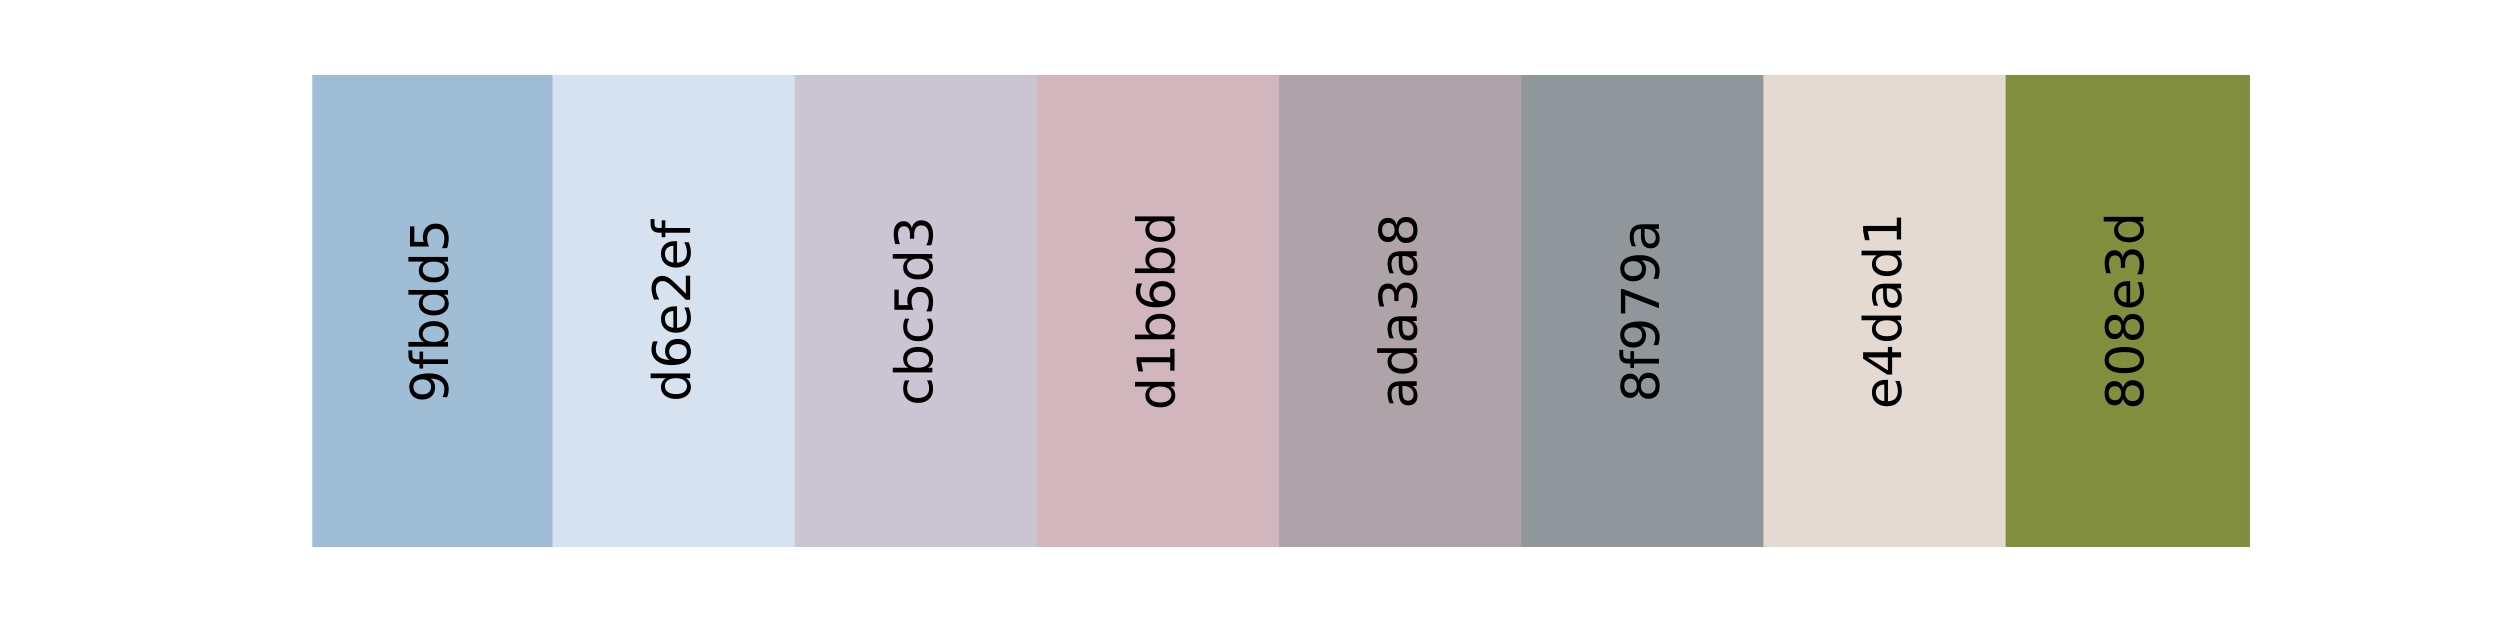
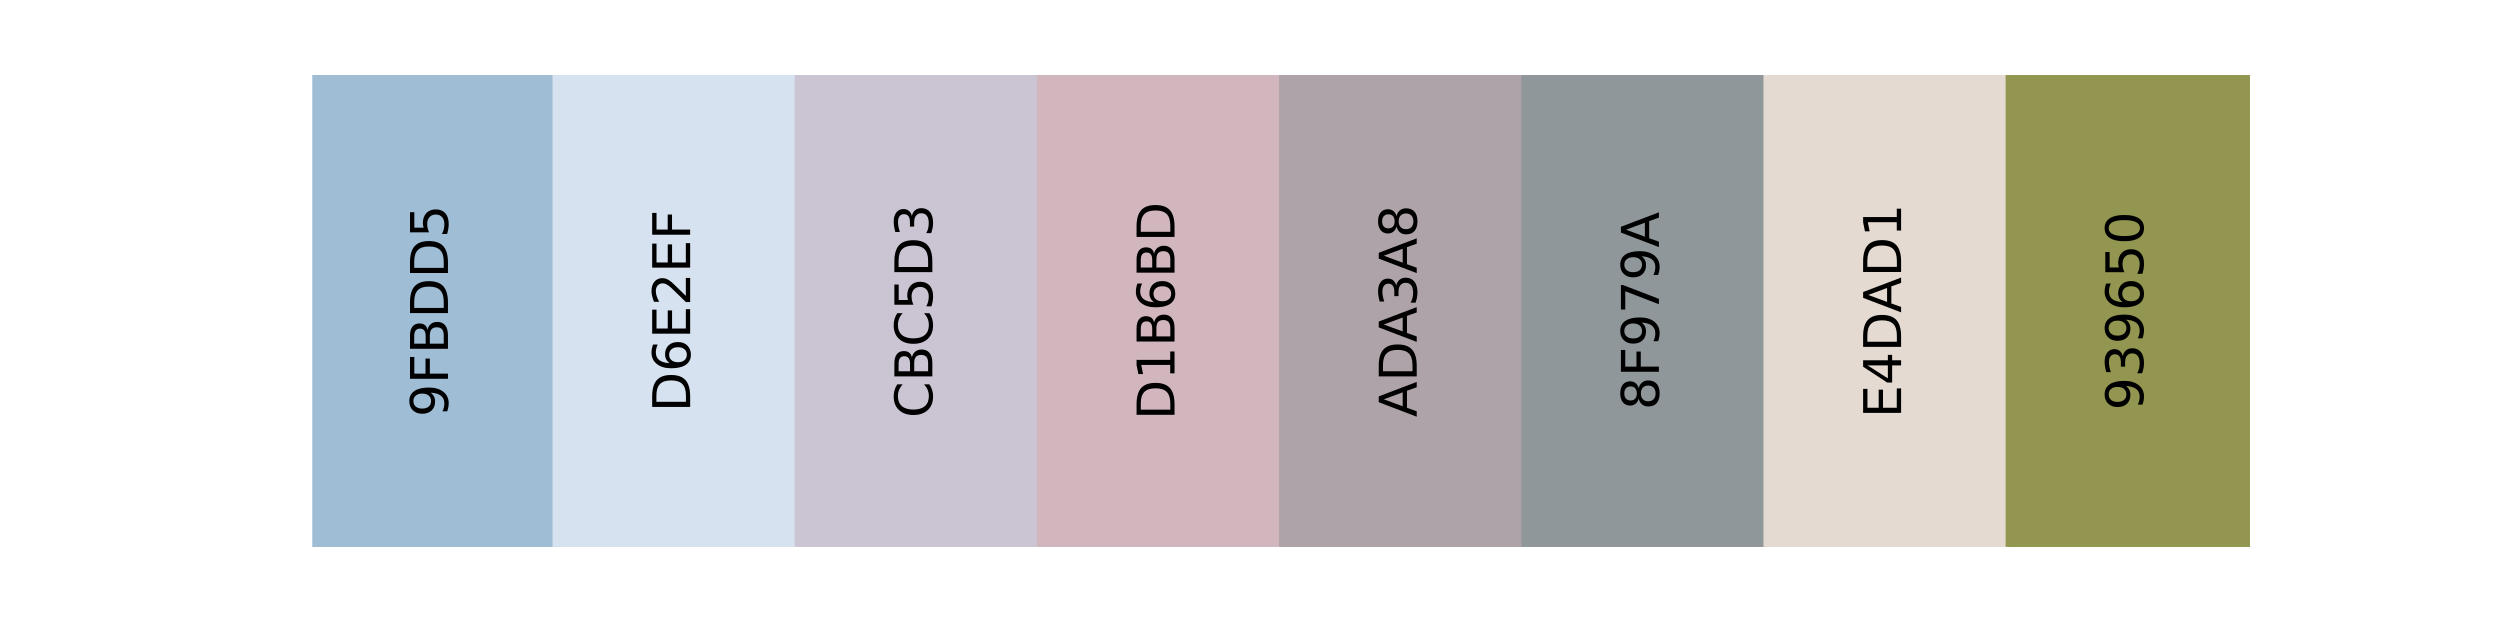
<svg xmlns="http://www.w3.org/2000/svg" xmlns:xlink="http://www.w3.org/1999/xlink" height="144pt" version="1.1" viewBox="0 0 576 144" width="576pt">
  <defs>
    <style type="text/css">
*{stroke-linecap:butt;stroke-linejoin:round;}
  </style>
  </defs>
  <g id="figure_1">
    <g id="patch_1">
      <path d="M 0 144  L 576 144  L 576 0  L 0 0  z " style="fill:#ffffff;" />
    </g>
    <g id="axes_1">
      <g id="patch_2">
-         <path clip-path="url(#pee06a4a1c4)" d="M 72 126  L 127.8 126  L 127.8 17.28  L 72 17.28  z " style="fill:#9fbdd5;stroke:#9fbdd5;stroke-linejoin:miter;" />
+         <path clip-path="url(#pff243189cb)" d="M 72 126  L 127.8 126  L 127.8 17.28  L 72 17.28  z " style="fill:#9fbdd5;stroke:#9fbdd5;stroke-linejoin:miter;" />
      </g>
      <g id="patch_3">
-         <path clip-path="url(#pee06a4a1c4)" d="M 127.8 126  L 183.6 126  L 183.6 17.28  L 127.8 17.28  z " style="fill:#d6e2ef;stroke:#d6e2ef;stroke-linejoin:miter;" />
+         <path clip-path="url(#pff243189cb)" d="M 127.8 126  L 183.6 126  L 183.6 17.28  L 127.8 17.28  z " style="fill:#d6e2ef;stroke:#d6e2ef;stroke-linejoin:miter;" />
      </g>
      <g id="patch_4">
-         <path clip-path="url(#pee06a4a1c4)" d="M 183.6 126  L 239.4 126  L 239.4 17.28  L 183.6 17.28  z " style="fill:#cbc5d3;stroke:#cbc5d3;stroke-linejoin:miter;" />
+         <path clip-path="url(#pff243189cb)" d="M 183.6 126  L 239.4 126  L 239.4 17.28  L 183.6 17.28  z " style="fill:#cbc5d3;stroke:#cbc5d3;stroke-linejoin:miter;" />
      </g>
      <g id="patch_5">
-         <path clip-path="url(#pee06a4a1c4)" d="M 239.4 126  L 295.2 126  L 295.2 17.28  L 239.4 17.28  z " style="fill:#d1b6bd;stroke:#d1b6bd;stroke-linejoin:miter;" />
+         <path clip-path="url(#pff243189cb)" d="M 239.4 126  L 295.2 126  L 295.2 17.28  L 239.4 17.28  z " style="fill:#d1b6bd;stroke:#d1b6bd;stroke-linejoin:miter;" />
      </g>
      <g id="patch_6">
-         <path clip-path="url(#pee06a4a1c4)" d="M 295.2 126  L 351 126  L 351 17.28  L 295.2 17.28  z " style="fill:#ada3a8;stroke:#ada3a8;stroke-linejoin:miter;" />
+         <path clip-path="url(#pff243189cb)" d="M 295.2 126  L 351 126  L 351 17.28  L 295.2 17.28  z " style="fill:#ada3a8;stroke:#ada3a8;stroke-linejoin:miter;" />
      </g>
      <g id="patch_7">
-         <path clip-path="url(#pee06a4a1c4)" d="M 351 126  L 406.8 126  L 406.8 17.28  L 351 17.28  z " style="fill:#8f979a;stroke:#8f979a;stroke-linejoin:miter;" />
+         <path clip-path="url(#pff243189cb)" d="M 351 126  L 406.8 126  L 406.8 17.28  L 351 17.28  z " style="fill:#8f979a;stroke:#8f979a;stroke-linejoin:miter;" />
      </g>
      <g id="patch_8">
-         <path clip-path="url(#pee06a4a1c4)" d="M 406.8 126  L 462.6 126  L 462.6 17.28  L 406.8 17.28  z " style="fill:#e4dad1;stroke:#e4dad1;stroke-linejoin:miter;" />
+         <path clip-path="url(#pff243189cb)" d="M 406.8 126  L 462.6 126  L 462.6 17.28  L 406.8 17.28  z " style="fill:#e4dad1;stroke:#e4dad1;stroke-linejoin:miter;" />
      </g>
      <g id="patch_9">
-         <path clip-path="url(#pee06a4a1c4)" d="M 462.6 126  L 518.4 126  L 518.4 17.28  L 462.6 17.28  z " style="fill:#808e3d;stroke:#808e3d;stroke-linejoin:miter;" />
+         <path clip-path="url(#pff243189cb)" d="M 462.6 126  L 518.4 126  L 518.4 17.28  L 462.6 17.28  z " style="fill:#939650;stroke:#939650;stroke-linejoin:miter;" />
      </g>
      <g id="text_1">
        <defs>
          <path d="M 10.984 1.516  L 10.984 10.5  Q 14.703 8.734 18.5 7.812  Q 22.312 6.891 25.984 6.891  Q 35.75 6.891 40.891 13.453  Q 46.047 20.016 46.781 33.406  Q 43.953 29.203 39.594 26.953  Q 35.25 24.703 29.984 24.703  Q 19.047 24.703 12.672 31.312  Q 6.297 37.938 6.297 49.422  Q 6.297 60.641 12.938 67.422  Q 19.578 74.219 30.609 74.219  Q 43.266 74.219 49.922 64.516  Q 56.594 54.828 56.594 36.375  Q 56.594 19.141 48.406 8.859  Q 40.234 -1.422 26.422 -1.422  Q 22.703 -1.422 18.891 -0.688  Q 15.094 0.047 10.984 1.516  z M 30.609 32.422  Q 37.25 32.422 41.125 36.953  Q 45.016 41.5 45.016 49.422  Q 45.016 57.281 41.125 61.844  Q 37.25 66.406 30.609 66.406  Q 23.969 66.406 20.094 61.844  Q 16.219 57.281 16.219 49.422  Q 16.219 41.5 20.094 36.953  Q 23.969 32.422 30.609 32.422  z " id="DejaVuSans-57" />
-           <path d="M 37.109 75.984  L 37.109 68.5  L 28.516 68.5  Q 23.688 68.5 21.797 66.547  Q 19.922 64.594 19.922 59.516  L 19.922 54.688  L 34.719 54.688  L 34.719 47.703  L 19.922 47.703  L 19.922 0  L 10.891 0  L 10.891 47.703  L 2.297 47.703  L 2.297 54.688  L 10.891 54.688  L 10.891 58.5  Q 10.891 67.625 15.141 71.797  Q 19.391 75.984 28.609 75.984  z " id="DejaVuSans-102" />
-           <path d="M 48.688 27.297  Q 48.688 37.203 44.609 42.844  Q 40.531 48.484 33.406 48.484  Q 26.266 48.484 22.188 42.844  Q 18.109 37.203 18.109 27.297  Q 18.109 17.391 22.188 11.75  Q 26.266 6.109 33.406 6.109  Q 40.531 6.109 44.609 11.75  Q 48.688 17.391 48.688 27.297  z M 18.109 46.391  Q 20.953 51.266 25.266 53.625  Q 29.594 56 35.594 56  Q 45.562 56 51.781 48.094  Q 58.016 40.188 58.016 27.297  Q 58.016 14.406 51.781 6.484  Q 45.562 -1.422 35.594 -1.422  Q 29.594 -1.422 25.266 0.953  Q 20.953 3.328 18.109 8.203  L 18.109 0  L 9.078 0  L 9.078 75.984  L 18.109 75.984  z " id="DejaVuSans-98" />
-           <path d="M 45.406 46.391  L 45.406 75.984  L 54.391 75.984  L 54.391 0  L 45.406 0  L 45.406 8.203  Q 42.578 3.328 38.25 0.953  Q 33.938 -1.422 27.875 -1.422  Q 17.969 -1.422 11.734 6.484  Q 5.516 14.406 5.516 27.297  Q 5.516 40.188 11.734 48.094  Q 17.969 56 27.875 56  Q 33.938 56 38.25 53.625  Q 42.578 51.266 45.406 46.391  z M 14.797 27.297  Q 14.797 17.391 18.875 11.75  Q 22.953 6.109 30.078 6.109  Q 37.203 6.109 41.297 11.75  Q 45.406 17.391 45.406 27.297  Q 45.406 37.203 41.297 42.844  Q 37.203 48.484 30.078 48.484  Q 22.953 48.484 18.875 42.844  Q 14.797 37.203 14.797 27.297  z " id="DejaVuSans-100" />
+           <path d="M 9.812 72.906  L 51.703 72.906  L 51.703 64.594  L 19.672 64.594  L 19.672 43.109  L 48.578 43.109  L 48.578 34.812  L 19.672 34.812  L 19.672 0  L 9.812 0  z " id="DejaVuSans-70" />
+           <path d="M 19.672 34.812  L 19.672 8.109  L 35.5 8.109  Q 43.453 8.109 47.281 11.406  Q 51.125 14.703 51.125 21.484  Q 51.125 28.328 47.281 31.562  Q 43.453 34.812 35.5 34.812  z M 19.672 64.797  L 19.672 42.828  L 34.281 42.828  Q 41.5 42.828 45.031 45.531  Q 48.578 48.25 48.578 53.812  Q 48.578 59.328 45.031 62.062  Q 41.5 64.797 34.281 64.797  z M 9.812 72.906  L 35.016 72.906  Q 46.297 72.906 52.391 68.219  Q 58.5 63.531 58.5 54.891  Q 58.5 48.188 55.375 44.234  Q 52.25 40.281 46.188 39.312  Q 53.469 37.75 57.5 32.781  Q 61.531 27.828 61.531 20.406  Q 61.531 10.641 54.891 5.312  Q 48.25 0 35.984 0  L 9.812 0  z " id="DejaVuSans-66" />
+           <path d="M 19.672 64.797  L 19.672 8.109  L 31.594 8.109  Q 46.688 8.109 53.688 14.938  Q 60.688 21.781 60.688 36.531  Q 60.688 51.172 53.688 57.984  Q 46.688 64.797 31.594 64.797  z M 9.812 72.906  L 30.078 72.906  Q 51.266 72.906 61.172 64.094  Q 71.094 55.281 71.094 36.531  Q 71.094 17.672 61.125 8.828  Q 51.172 0 30.078 0  L 9.812 0  z " id="DejaVuSans-68" />
          <path d="M 10.797 72.906  L 49.516 72.906  L 49.516 64.594  L 19.828 64.594  L 19.828 46.734  Q 21.969 47.469 24.109 47.828  Q 26.266 48.188 28.422 48.188  Q 40.625 48.188 47.75 41.5  Q 54.891 34.812 54.891 23.391  Q 54.891 11.625 47.562 5.094  Q 40.234 -1.422 26.906 -1.422  Q 22.312 -1.422 17.547 -0.641  Q 12.797 0.141 7.719 1.703  L 7.719 11.625  Q 12.109 9.234 16.797 8.062  Q 21.484 6.891 26.703 6.891  Q 35.156 6.891 40.078 11.328  Q 45.016 15.766 45.016 23.391  Q 45.016 31 40.078 35.438  Q 35.156 39.891 26.703 39.891  Q 22.75 39.891 18.812 39.016  Q 14.891 38.141 10.797 36.281  z " id="DejaVuSans-53" />
        </defs>
-         <g transform="translate(103.2113 92.81437)rotate(-90)scale(0.12 -0.12)">
+         <g transform="translate(103.2113 96.0825)rotate(-90)scale(0.12 -0.12)">
          <use xlink:href="#DejaVuSans-57" />
-           <use x="63.623" xlink:href="#DejaVuSans-102" />
-           <use x="98.828" xlink:href="#DejaVuSans-98" />
-           <use x="162.305" xlink:href="#DejaVuSans-100" />
-           <use x="225.781" xlink:href="#DejaVuSans-100" />
-           <use x="289.258" xlink:href="#DejaVuSans-53" />
+           <use x="63.623" xlink:href="#DejaVuSans-70" />
+           <use x="121.143" xlink:href="#DejaVuSans-66" />
+           <use x="189.746" xlink:href="#DejaVuSans-68" />
+           <use x="266.748" xlink:href="#DejaVuSans-68" />
+           <use x="343.75" xlink:href="#DejaVuSans-53" />
        </g>
      </g>
      <g id="text_2">
        <defs>
          <path d="M 33.016 40.375  Q 26.375 40.375 22.484 35.828  Q 18.609 31.297 18.609 23.391  Q 18.609 15.531 22.484 10.953  Q 26.375 6.391 33.016 6.391  Q 39.656 6.391 43.531 10.953  Q 47.406 15.531 47.406 23.391  Q 47.406 31.297 43.531 35.828  Q 39.656 40.375 33.016 40.375  z M 52.594 71.297  L 52.594 62.312  Q 48.875 64.062 45.094 64.984  Q 41.312 65.922 37.594 65.922  Q 27.828 65.922 22.672 59.328  Q 17.531 52.734 16.797 39.406  Q 19.672 43.656 24.016 45.922  Q 28.375 48.188 33.594 48.188  Q 44.578 48.188 50.953 41.516  Q 57.328 34.859 57.328 23.391  Q 57.328 12.156 50.688 5.359  Q 44.047 -1.422 33.016 -1.422  Q 20.359 -1.422 13.672 8.266  Q 6.984 17.969 6.984 36.375  Q 6.984 53.656 15.188 63.938  Q 23.391 74.219 37.203 74.219  Q 40.922 74.219 44.703 73.484  Q 48.484 72.75 52.594 71.297  z " id="DejaVuSans-54" />
-           <path d="M 56.203 29.594  L 56.203 25.203  L 14.891 25.203  Q 15.484 15.922 20.484 11.062  Q 25.484 6.203 34.422 6.203  Q 39.594 6.203 44.453 7.469  Q 49.312 8.734 54.109 11.281  L 54.109 2.781  Q 49.266 0.734 44.188 -0.344  Q 39.109 -1.422 33.891 -1.422  Q 20.797 -1.422 13.156 6.188  Q 5.516 13.812 5.516 26.812  Q 5.516 40.234 12.766 48.109  Q 20.016 56 32.328 56  Q 43.359 56 49.781 48.891  Q 56.203 41.797 56.203 29.594  z M 47.219 32.234  Q 47.125 39.594 43.094 43.984  Q 39.062 48.391 32.422 48.391  Q 24.906 48.391 20.391 44.141  Q 15.875 39.891 15.188 32.172  z " id="DejaVuSans-101" />
+           <path d="M 9.812 72.906  L 55.906 72.906  L 55.906 64.594  L 19.672 64.594  L 19.672 43.016  L 54.391 43.016  L 54.391 34.719  L 19.672 34.719  L 19.672 8.297  L 56.781 8.297  L 56.781 0  L 9.812 0  z " id="DejaVuSans-69" />
          <path d="M 19.188 8.297  L 53.609 8.297  L 53.609 0  L 7.328 0  L 7.328 8.297  Q 12.938 14.109 22.625 23.891  Q 32.328 33.688 34.812 36.531  Q 39.547 41.844 41.422 45.531  Q 43.312 49.219 43.312 52.781  Q 43.312 58.594 39.234 62.25  Q 35.156 65.922 28.609 65.922  Q 23.969 65.922 18.812 64.312  Q 13.672 62.703 7.812 59.422  L 7.812 69.391  Q 13.766 71.781 18.938 73  Q 24.125 74.219 28.422 74.219  Q 39.75 74.219 46.484 68.547  Q 53.219 62.891 53.219 53.422  Q 53.219 48.922 51.531 44.891  Q 49.859 40.875 45.406 35.406  Q 44.188 33.984 37.641 27.219  Q 31.109 20.453 19.188 8.297  z " id="DejaVuSans-50" />
        </defs>
-         <g transform="translate(159.0112 92.58)rotate(-90)scale(0.12 -0.12)">
-           <use xlink:href="#DejaVuSans-100" />
-           <use x="63.477" xlink:href="#DejaVuSans-54" />
-           <use x="127.1" xlink:href="#DejaVuSans-101" />
-           <use x="188.623" xlink:href="#DejaVuSans-50" />
-           <use x="252.246" xlink:href="#DejaVuSans-101" />
-           <use x="313.77" xlink:href="#DejaVuSans-102" />
+         <g transform="translate(159.0112 94.92844)rotate(-90)scale(0.12 -0.12)">
+           <use xlink:href="#DejaVuSans-68" />
+           <use x="77.002" xlink:href="#DejaVuSans-54" />
+           <use x="140.625" xlink:href="#DejaVuSans-69" />
+           <use x="203.809" xlink:href="#DejaVuSans-50" />
+           <use x="267.432" xlink:href="#DejaVuSans-69" />
+           <use x="330.615" xlink:href="#DejaVuSans-70" />
        </g>
      </g>
      <g id="text_3">
        <defs>
-           <path d="M 48.781 52.594  L 48.781 44.188  Q 44.969 46.297 41.141 47.344  Q 37.312 48.391 33.406 48.391  Q 24.656 48.391 19.812 42.844  Q 14.984 37.312 14.984 27.297  Q 14.984 17.281 19.812 11.734  Q 24.656 6.203 33.406 6.203  Q 37.312 6.203 41.141 7.25  Q 44.969 8.297 48.781 10.406  L 48.781 2.094  Q 45.016 0.344 40.984 -0.531  Q 36.969 -1.422 32.422 -1.422  Q 20.062 -1.422 12.781 6.344  Q 5.516 14.109 5.516 27.297  Q 5.516 40.672 12.859 48.328  Q 20.219 56 33.016 56  Q 37.156 56 41.109 55.141  Q 45.062 54.297 48.781 52.594  z " id="DejaVuSans-99" />
+           <path d="M 64.406 67.281  L 64.406 56.891  Q 59.422 61.531 53.781 63.812  Q 48.141 66.109 41.797 66.109  Q 29.297 66.109 22.656 58.469  Q 16.016 50.828 16.016 36.375  Q 16.016 21.969 22.656 14.328  Q 29.297 6.688 41.797 6.688  Q 48.141 6.688 53.781 8.984  Q 59.422 11.281 64.406 15.922  L 64.406 5.609  Q 59.234 2.094 53.438 0.328  Q 47.656 -1.422 41.219 -1.422  Q 24.656 -1.422 15.125 8.703  Q 5.609 18.844 5.609 36.375  Q 5.609 53.953 15.125 64.078  Q 24.656 74.219 41.219 74.219  Q 47.75 74.219 53.531 72.484  Q 59.328 70.75 64.406 67.281  z " id="DejaVuSans-67" />
          <path d="M 40.578 39.312  Q 47.656 37.797 51.625 33  Q 55.609 28.219 55.609 21.188  Q 55.609 10.406 48.188 4.484  Q 40.766 -1.422 27.094 -1.422  Q 22.516 -1.422 17.656 -0.516  Q 12.797 0.391 7.625 2.203  L 7.625 11.719  Q 11.719 9.328 16.594 8.109  Q 21.484 6.891 26.812 6.891  Q 36.078 6.891 40.938 10.547  Q 45.797 14.203 45.797 21.188  Q 45.797 27.641 41.281 31.266  Q 36.766 34.906 28.719 34.906  L 20.219 34.906  L 20.219 43.016  L 29.109 43.016  Q 36.375 43.016 40.234 45.922  Q 44.094 48.828 44.094 54.297  Q 44.094 59.906 40.109 62.906  Q 36.141 65.922 28.719 65.922  Q 24.656 65.922 20.016 65.031  Q 15.375 64.156 9.812 62.312  L 9.812 71.094  Q 15.438 72.656 20.344 73.438  Q 25.25 74.219 29.594 74.219  Q 40.828 74.219 47.359 69.109  Q 53.906 64.016 53.906 55.328  Q 53.906 49.266 50.438 45.094  Q 46.969 40.922 40.578 39.312  z " id="DejaVuSans-51" />
        </defs>
-         <g transform="translate(214.8113 93.49125)rotate(-90)scale(0.12 -0.12)">
-           <use xlink:href="#DejaVuSans-99" />
-           <use x="54.98" xlink:href="#DejaVuSans-98" />
-           <use x="118.457" xlink:href="#DejaVuSans-99" />
-           <use x="173.438" xlink:href="#DejaVuSans-53" />
-           <use x="237.061" xlink:href="#DejaVuSans-100" />
-           <use x="300.537" xlink:href="#DejaVuSans-51" />
+         <g transform="translate(214.8113 96.28594)rotate(-90)scale(0.12 -0.12)">
+           <use xlink:href="#DejaVuSans-67" />
+           <use x="69.824" xlink:href="#DejaVuSans-66" />
+           <use x="136.678" xlink:href="#DejaVuSans-67" />
+           <use x="206.502" xlink:href="#DejaVuSans-53" />
+           <use x="270.125" xlink:href="#DejaVuSans-68" />
+           <use x="347.127" xlink:href="#DejaVuSans-51" />
        </g>
      </g>
      <g id="text_4">
        <defs>
          <path d="M 12.406 8.297  L 28.516 8.297  L 28.516 63.922  L 10.984 60.406  L 10.984 69.391  L 28.422 72.906  L 38.281 72.906  L 38.281 8.297  L 54.391 8.297  L 54.391 0  L 12.406 0  z " id="DejaVuSans-49" />
        </defs>
-         <g transform="translate(270.6112 94.51125)rotate(-90)scale(0.12 -0.12)">
-           <use xlink:href="#DejaVuSans-100" />
-           <use x="63.477" xlink:href="#DejaVuSans-49" />
-           <use x="127.1" xlink:href="#DejaVuSans-98" />
-           <use x="190.576" xlink:href="#DejaVuSans-54" />
-           <use x="254.199" xlink:href="#DejaVuSans-98" />
-           <use x="317.676" xlink:href="#DejaVuSans-100" />
+         <g transform="translate(270.6112 96.74813)rotate(-90)scale(0.12 -0.12)">
+           <use xlink:href="#DejaVuSans-68" />
+           <use x="77.002" xlink:href="#DejaVuSans-49" />
+           <use x="140.625" xlink:href="#DejaVuSans-66" />
+           <use x="209.229" xlink:href="#DejaVuSans-54" />
+           <use x="272.852" xlink:href="#DejaVuSans-66" />
+           <use x="341.455" xlink:href="#DejaVuSans-68" />
        </g>
      </g>
      <g id="text_5">
        <defs>
-           <path d="M 34.281 27.484  Q 23.391 27.484 19.188 25  Q 14.984 22.516 14.984 16.5  Q 14.984 11.719 18.141 8.906  Q 21.297 6.109 26.703 6.109  Q 34.188 6.109 38.703 11.406  Q 43.219 16.703 43.219 25.484  L 43.219 27.484  z M 52.203 31.203  L 52.203 0  L 43.219 0  L 43.219 8.297  Q 40.141 3.328 35.547 0.953  Q 30.953 -1.422 24.312 -1.422  Q 15.922 -1.422 10.953 3.297  Q 6 8.016 6 15.922  Q 6 25.141 12.172 29.828  Q 18.359 34.516 30.609 34.516  L 43.219 34.516  L 43.219 35.406  Q 43.219 41.609 39.141 45  Q 35.062 48.391 27.688 48.391  Q 23 48.391 18.547 47.266  Q 14.109 46.141 10.016 43.891  L 10.016 52.203  Q 14.938 54.109 19.578 55.047  Q 24.219 56 28.609 56  Q 40.484 56 46.344 49.844  Q 52.203 43.703 52.203 31.203  z " id="DejaVuSans-97" />
+           <path d="M 34.188 63.188  L 20.797 26.906  L 47.609 26.906  z M 28.609 72.906  L 39.797 72.906  L 67.578 0  L 57.328 0  L 50.688 18.703  L 17.828 18.703  L 11.188 0  L 0.781 0  z " id="DejaVuSans-65" />
          <path d="M 31.781 34.625  Q 24.75 34.625 20.719 30.859  Q 16.703 27.094 16.703 20.516  Q 16.703 13.922 20.719 10.156  Q 24.75 6.391 31.781 6.391  Q 38.812 6.391 42.859 10.172  Q 46.922 13.969 46.922 20.516  Q 46.922 27.094 42.891 30.859  Q 38.875 34.625 31.781 34.625  z M 21.922 38.812  Q 15.578 40.375 12.031 44.719  Q 8.5 49.078 8.5 55.328  Q 8.5 64.062 14.719 69.141  Q 20.953 74.219 31.781 74.219  Q 42.672 74.219 48.875 69.141  Q 55.078 64.062 55.078 55.328  Q 55.078 49.078 51.531 44.719  Q 48 40.375 41.703 38.812  Q 48.828 37.156 52.797 32.312  Q 56.781 27.484 56.781 20.516  Q 56.781 9.906 50.312 4.234  Q 43.844 -1.422 31.781 -1.422  Q 19.734 -1.422 13.25 4.234  Q 6.781 9.906 6.781 20.516  Q 6.781 27.484 10.781 32.312  Q 14.797 37.156 21.922 38.812  z M 18.312 54.391  Q 18.312 48.734 21.844 45.562  Q 25.391 42.391 31.781 42.391  Q 38.141 42.391 41.719 45.562  Q 45.312 48.734 45.312 54.391  Q 45.312 60.062 41.719 63.234  Q 38.141 66.406 31.781 66.406  Q 25.391 66.406 21.844 63.234  Q 18.312 60.062 18.312 54.391  z " id="DejaVuSans-56" />
        </defs>
-         <g transform="translate(326.4112 94.11469)rotate(-90)scale(0.12 -0.12)">
-           <use xlink:href="#DejaVuSans-97" />
-           <use x="61.279" xlink:href="#DejaVuSans-100" />
-           <use x="124.756" xlink:href="#DejaVuSans-97" />
-           <use x="186.035" xlink:href="#DejaVuSans-51" />
-           <use x="249.658" xlink:href="#DejaVuSans-97" />
-           <use x="310.938" xlink:href="#DejaVuSans-56" />
+         <g transform="translate(326.4112 96.10313)rotate(-90)scale(0.12 -0.12)">
+           <use xlink:href="#DejaVuSans-65" />
+           <use x="68.408" xlink:href="#DejaVuSans-68" />
+           <use x="143.66" xlink:href="#DejaVuSans-65" />
+           <use x="212.068" xlink:href="#DejaVuSans-51" />
+           <use x="275.691" xlink:href="#DejaVuSans-65" />
+           <use x="344.1" xlink:href="#DejaVuSans-56" />
        </g>
      </g>
      <g id="text_6">
        <defs>
          <path d="M 8.203 72.906  L 55.078 72.906  L 55.078 68.703  L 28.609 0  L 18.312 0  L 43.219 64.594  L 8.203 64.594  z " id="DejaVuSans-55" />
        </defs>
-         <g transform="translate(382.2113 92.69906)rotate(-90)scale(0.12 -0.12)">
+         <g transform="translate(382.2113 94.46531)rotate(-90)scale(0.12 -0.12)">
          <use xlink:href="#DejaVuSans-56" />
-           <use x="63.623" xlink:href="#DejaVuSans-102" />
-           <use x="98.828" xlink:href="#DejaVuSans-57" />
-           <use x="162.451" xlink:href="#DejaVuSans-55" />
-           <use x="226.074" xlink:href="#DejaVuSans-57" />
-           <use x="289.697" xlink:href="#DejaVuSans-97" />
+           <use x="63.623" xlink:href="#DejaVuSans-70" />
+           <use x="121.143" xlink:href="#DejaVuSans-57" />
+           <use x="184.766" xlink:href="#DejaVuSans-55" />
+           <use x="248.389" xlink:href="#DejaVuSans-57" />
+           <use x="312.012" xlink:href="#DejaVuSans-65" />
        </g>
      </g>
      <g id="text_7">
        <defs>
          <path d="M 37.797 64.312  L 12.891 25.391  L 37.797 25.391  z M 35.203 72.906  L 47.609 72.906  L 47.609 25.391  L 58.016 25.391  L 58.016 17.188  L 47.609 17.188  L 47.609 0  L 37.797 0  L 37.797 17.188  L 4.891 17.188  L 4.891 26.703  z " id="DejaVuSans-52" />
        </defs>
-         <g transform="translate(438.0113 94.26188)rotate(-90)scale(0.12 -0.12)">
-           <use xlink:href="#DejaVuSans-101" />
-           <use x="61.523" xlink:href="#DejaVuSans-52" />
-           <use x="125.146" xlink:href="#DejaVuSans-100" />
-           <use x="188.623" xlink:href="#DejaVuSans-97" />
-           <use x="249.902" xlink:href="#DejaVuSans-100" />
-           <use x="313.379" xlink:href="#DejaVuSans-49" />
+         <g transform="translate(438.0113 96.30563)rotate(-90)scale(0.12 -0.12)">
+           <use xlink:href="#DejaVuSans-69" />
+           <use x="63.184" xlink:href="#DejaVuSans-52" />
+           <use x="126.807" xlink:href="#DejaVuSans-68" />
+           <use x="202.059" xlink:href="#DejaVuSans-65" />
+           <use x="270.467" xlink:href="#DejaVuSans-68" />
+           <use x="347.469" xlink:href="#DejaVuSans-49" />
        </g>
      </g>
      <g id="text_8">
        <defs>
          <path d="M 31.781 66.406  Q 24.172 66.406 20.328 58.906  Q 16.5 51.422 16.5 36.375  Q 16.5 21.391 20.328 13.891  Q 24.172 6.391 31.781 6.391  Q 39.453 6.391 43.281 13.891  Q 47.125 21.391 47.125 36.375  Q 47.125 51.422 43.281 58.906  Q 39.453 66.406 31.781 66.406  z M 31.781 74.219  Q 44.047 74.219 50.516 64.516  Q 56.984 54.828 56.984 36.375  Q 56.984 17.969 50.516 8.266  Q 44.047 -1.422 31.781 -1.422  Q 19.531 -1.422 13.062 8.266  Q 6.594 17.969 6.594 36.375  Q 6.594 54.828 13.062 64.516  Q 19.531 74.219 31.781 74.219  z " id="DejaVuSans-48" />
        </defs>
-         <g transform="translate(493.8112 94.41094)rotate(-90)scale(0.12 -0.12)">
-           <use xlink:href="#DejaVuSans-56" />
-           <use x="63.623" xlink:href="#DejaVuSans-48" />
-           <use x="127.246" xlink:href="#DejaVuSans-56" />
-           <use x="190.869" xlink:href="#DejaVuSans-101" />
-           <use x="252.393" xlink:href="#DejaVuSans-51" />
-           <use x="316.016" xlink:href="#DejaVuSans-100" />
+         <g transform="translate(493.8112 94.545)rotate(-90)scale(0.12 -0.12)">
+           <use xlink:href="#DejaVuSans-57" />
+           <use x="63.623" xlink:href="#DejaVuSans-51" />
+           <use x="127.246" xlink:href="#DejaVuSans-57" />
+           <use x="190.869" xlink:href="#DejaVuSans-54" />
+           <use x="254.492" xlink:href="#DejaVuSans-53" />
+           <use x="318.115" xlink:href="#DejaVuSans-48" />
        </g>
      </g>
    </g>
  </g>
  <defs>
-     <clipPath id="pee06a4a1c4">
+     <clipPath id="pff243189cb">
      <rect height="108.72" width="446.4" x="72" y="17.28" />
    </clipPath>
  </defs>
</svg>
